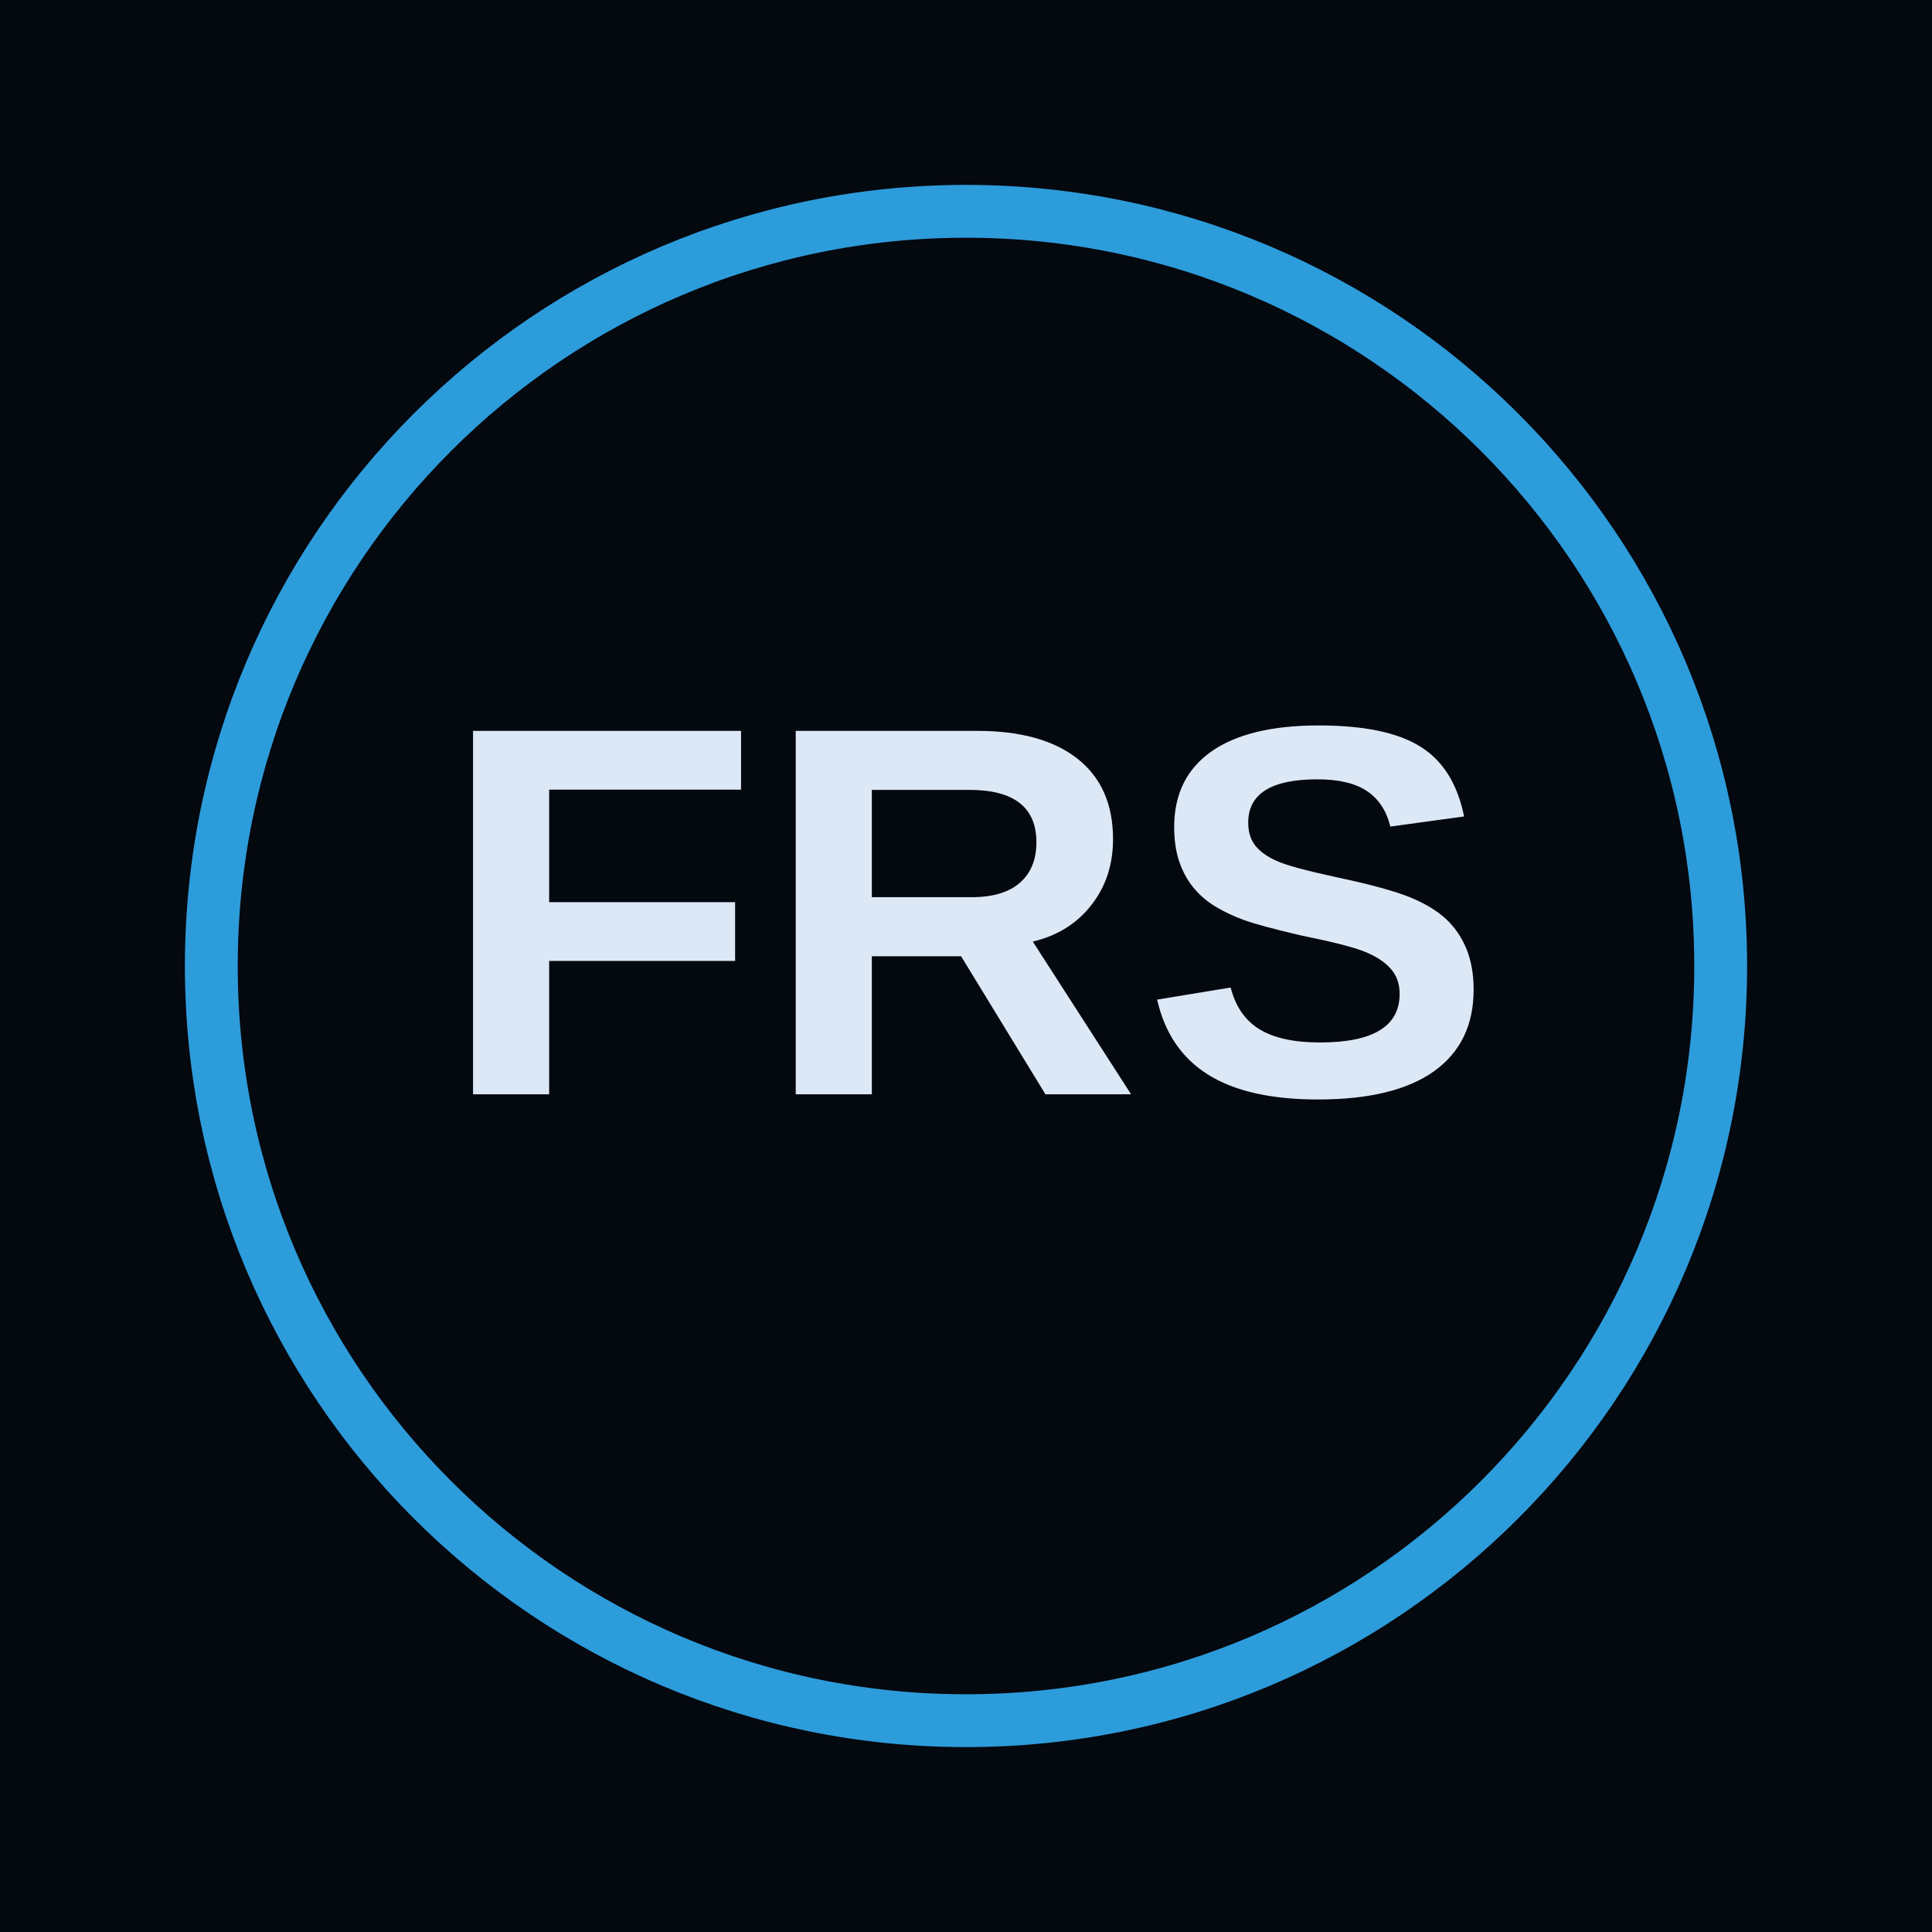
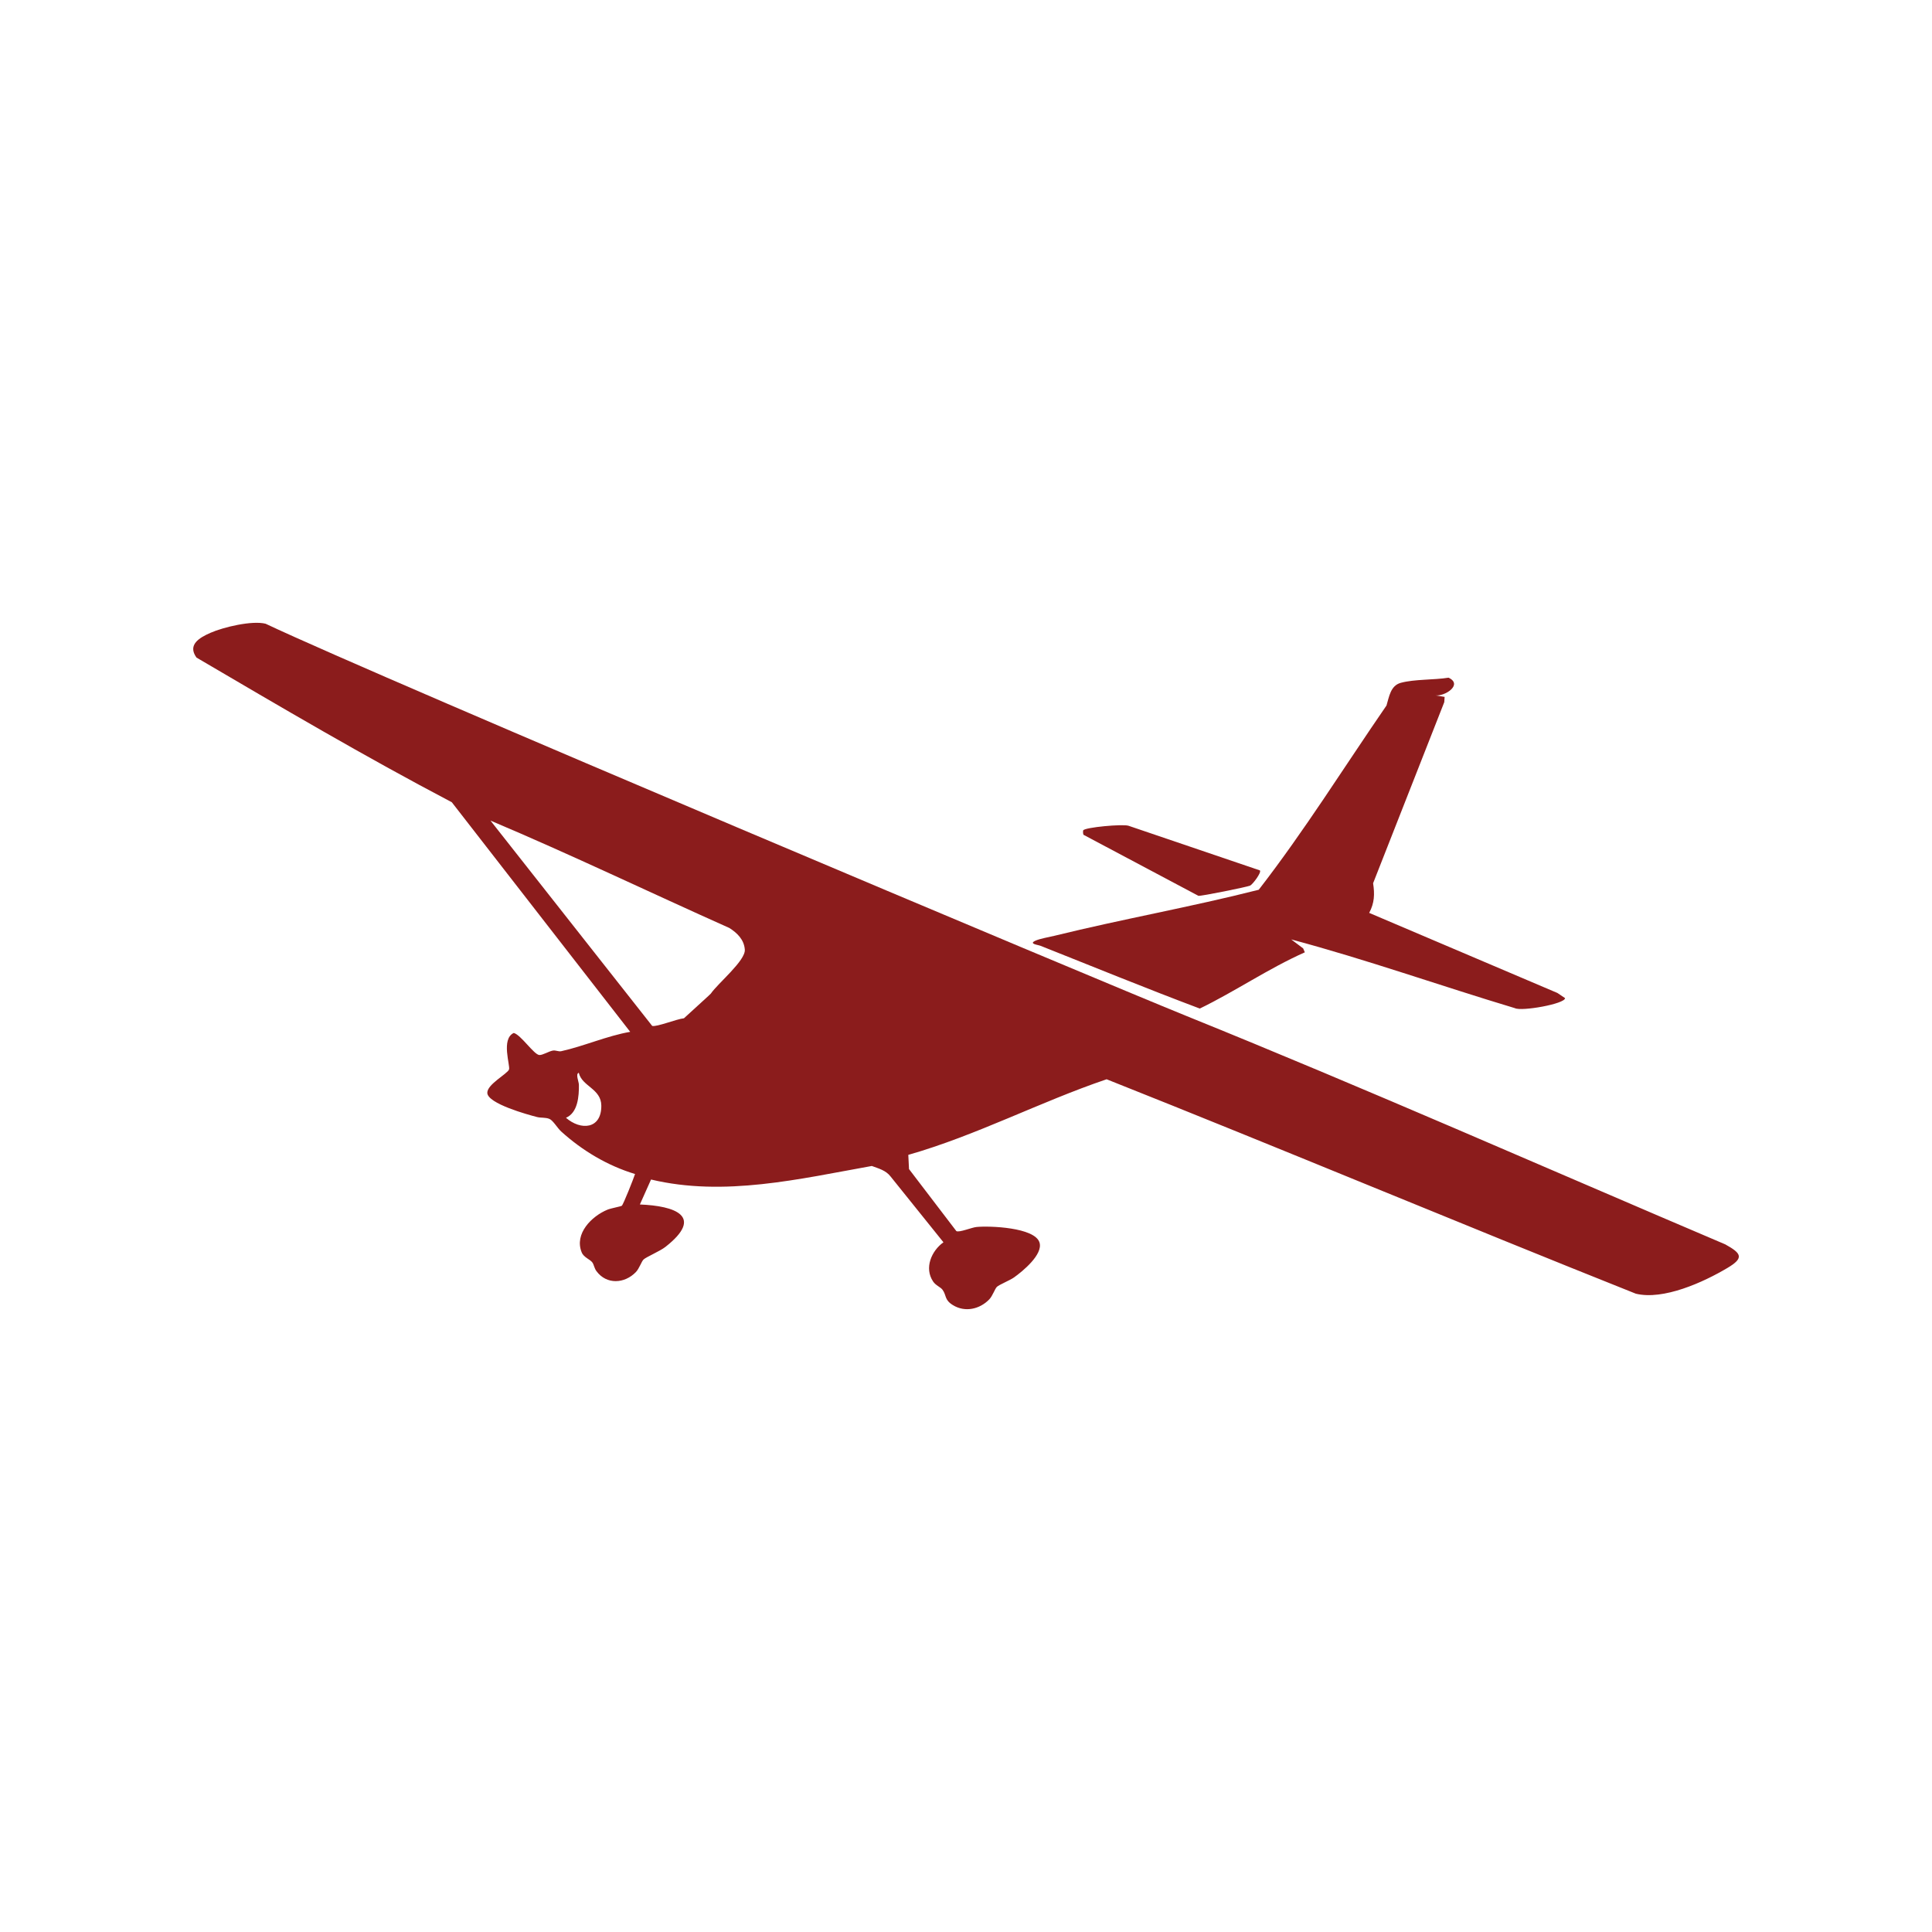
- <svg xmlns="http://www.w3.org/2000/svg" viewBox="0 0 512 512">
-   <rect width="512" height="512" fill="#04080f" />
-   <circle cx="256" cy="256" r="200" fill="none" stroke="#2d9cdb" stroke-width="14" />
-   <text x="256" y="290" text-anchor="middle" font-family="Arial, sans-serif" font-weight="bold" font-size="140" fill="#dce8f5">FRS</text>
+ <svg xmlns="http://www.w3.org/2000/svg" viewBox="0 0 1000 1000">
+   <rect width="1000" height="1000" fill="#ffffff" />
+   <g transform="translate(-852.01 322.37) scale(2.6368)">
+     <path fill="#8b1c1c" d="M661.79,122.01c-35.27-15-70.33-30.5-105.86-44.87C538.57,70.12,398.61,11.21,375.26.18c-2.65-.68-8.3.67-10.84,1.79-2.12.94-4.55,2.31-2.73,4.85,16.54,9.71,33.13,19.48,50.12,28.4l35.02,45.07c-4.53.78-9.13,2.83-13.54,3.8-.54.12-1.08-.23-1.66-.12-.77.14-1.99.91-2.63.87-1.05-.05-3.64-3.99-5.03-4.33-2.56,1.19-.63,6.46-.93,7.18-.38.89-4.31,2.92-4.26,4.58.05,2.11,7.98,4.29,9.75,4.74.81.21,1.67.04,2.46.38.7.3,1.55,1.78,2.28,2.45,4.17,3.78,9.1,6.72,14.51,8.36-.26.83-2.32,6.04-2.6,6.23-.22.15-2.16.49-2.84.78-3.08,1.28-6.51,4.7-5.04,8.35.4,1.02,1.64,1.37,2.1,2,.32.43.36,1.11.81,1.71,1.99,2.69,5.53,2.47,7.74.17.66-.69,1.09-2.05,1.49-2.45.51-.5,3.25-1.65,4.3-2.48,7.7-6.04,1.87-8.06-5.01-8.33l2.19-4.9c14.36,3.43,29.15-.12,43.34-2.66,1.34.5,2.75.86,3.66,2.04l10.4,12.94c-2.34,1.67-3.82,5.04-2.03,7.7.52.78,1.46,1.09,1.85,1.62.81,1.1.32,1.96,2.03,3.01,2.38,1.47,5.27.82,7.15-1.13.66-.69,1.09-2.06,1.49-2.45.41-.41,2.58-1.29,3.36-1.85,1.73-1.23,5.71-4.5,5.01-6.84-.9-3-9.86-3.32-12.39-3.06-.95.1-3.41,1.13-3.94.8l-9.29-12.17-.14-2.79c13.38-3.82,25.76-10.37,38.93-14.84,34.71,13.79,69.17,28.26,103.88,42.09,5.41,1.32,13.26-2.24,17.98-5.05,3.32-1.97,2.77-2.86-.42-4.63ZM434.22,97.16c2.34-.99,2.57-4.24,2.54-6.48-.02-.66-.71-2.14-.02-2.35.62,2.69,4.4,3.1,4.42,6.46.03,4.63-4.04,4.9-6.94,2.37ZM419.4,38.82c15.79,6.67,31.26,14.1,46.91,21.09,1.48.95,2.87,2.24,3.02,4.24.16,2.16-5.29,6.61-6.67,8.63-.09.14-2.55,2.33-5.28,4.85-1.44.14-5.3,1.72-6.23,1.5l-31.75-40.31Z" />
+     <path fill="#8b1c1c" d="M604.81,14.23l1.89.31-.07,1.03-13.97,35.55c.33,2.14.27,3.88-.77,5.82l36.95,15.72,1.5,1.01c.03,1.13-8.56,2.65-9.85,1.97-14.66-4.4-29.11-9.54-43.9-13.49l2.34,1.76.33.77c-7.11,3.16-13.66,7.66-20.62,11.04-10.48-3.94-20.84-8.18-31.24-12.31-.56-.22-2.41-.38-1.03-1.01.93-.42,2.67-.7,3.76-.97,13.29-3.27,26.82-5.66,40.08-9.03,8.99-11.6,16.76-24.09,25.08-36.17.51-1.68.78-3.9,2.8-4.45,2.67-.73,6.55-.55,9.38-1.01,2.89,1.35-.72,3.74-2.67,3.47Z" />
+     <path fill="#8b1c1c" d="M570.44,48.6c.35.42-1.42,2.74-1.91,2.98-.55.27-9.64,2.1-10.16,2.01l-22.56-11.98c-.1-.17-.12-.77-.05-.88.38-.59,7.76-1.27,8.9-.89l25.78,8.76Z" />
+   </g>
</svg>
